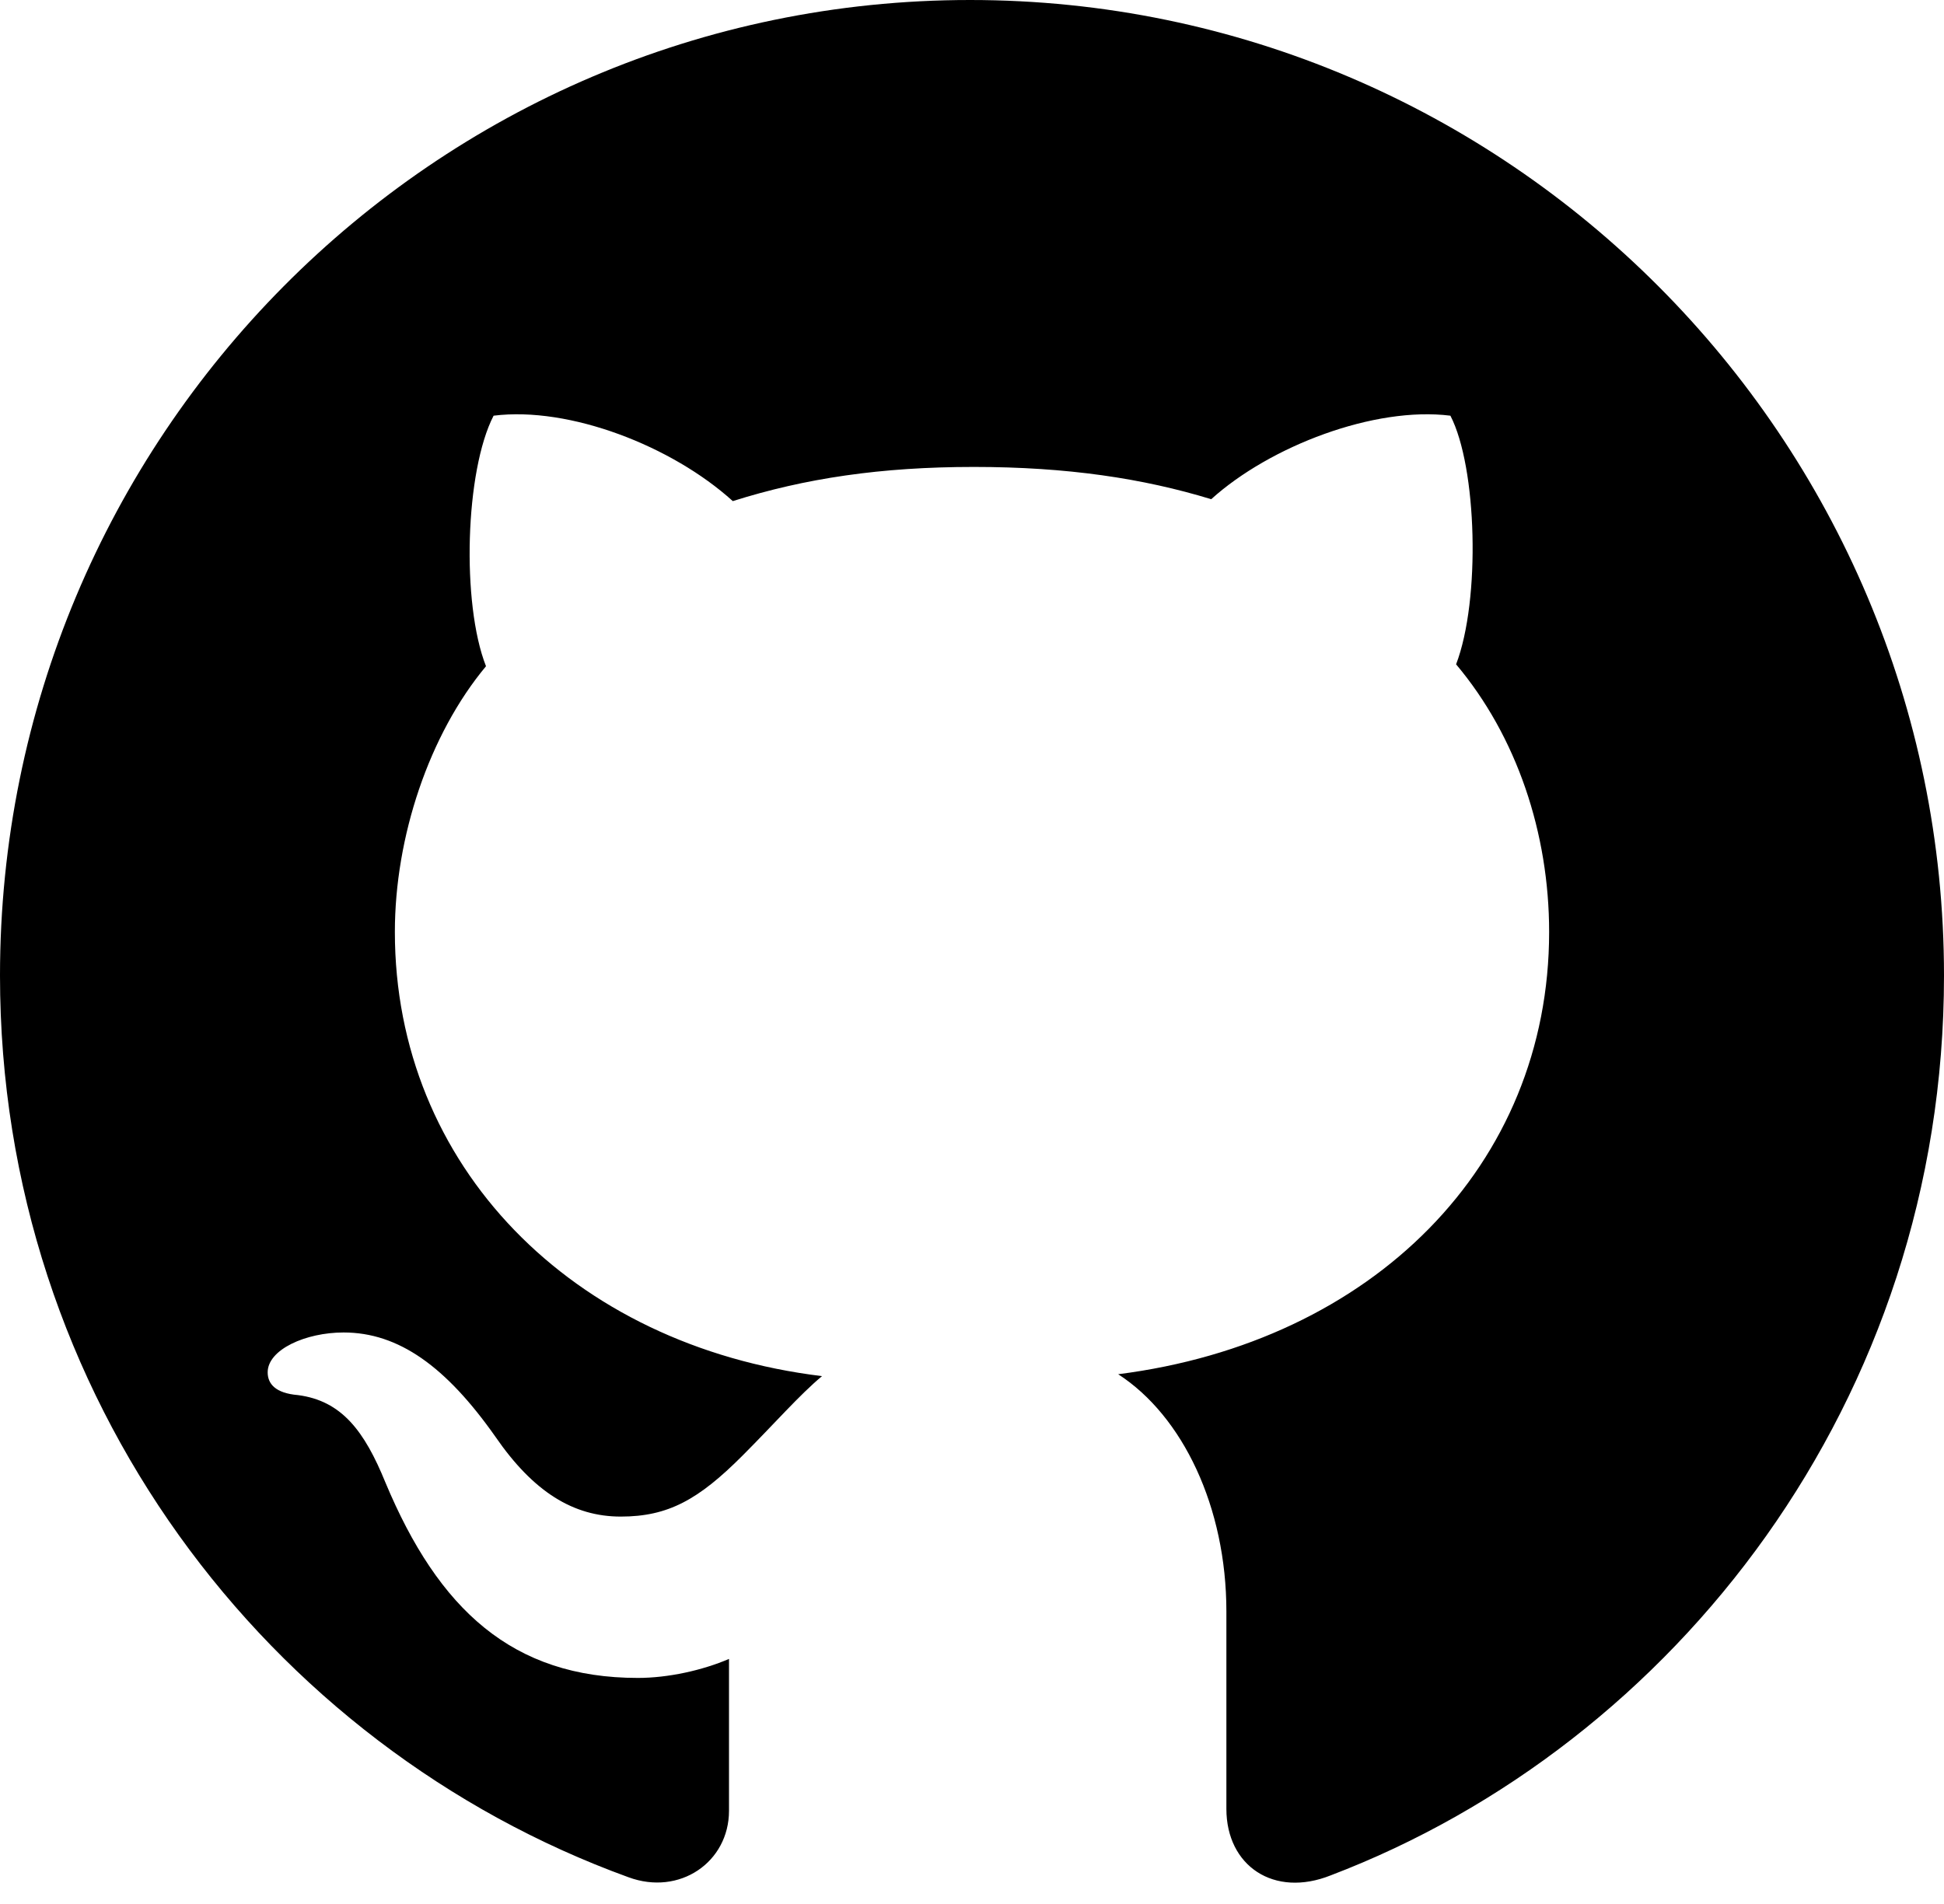
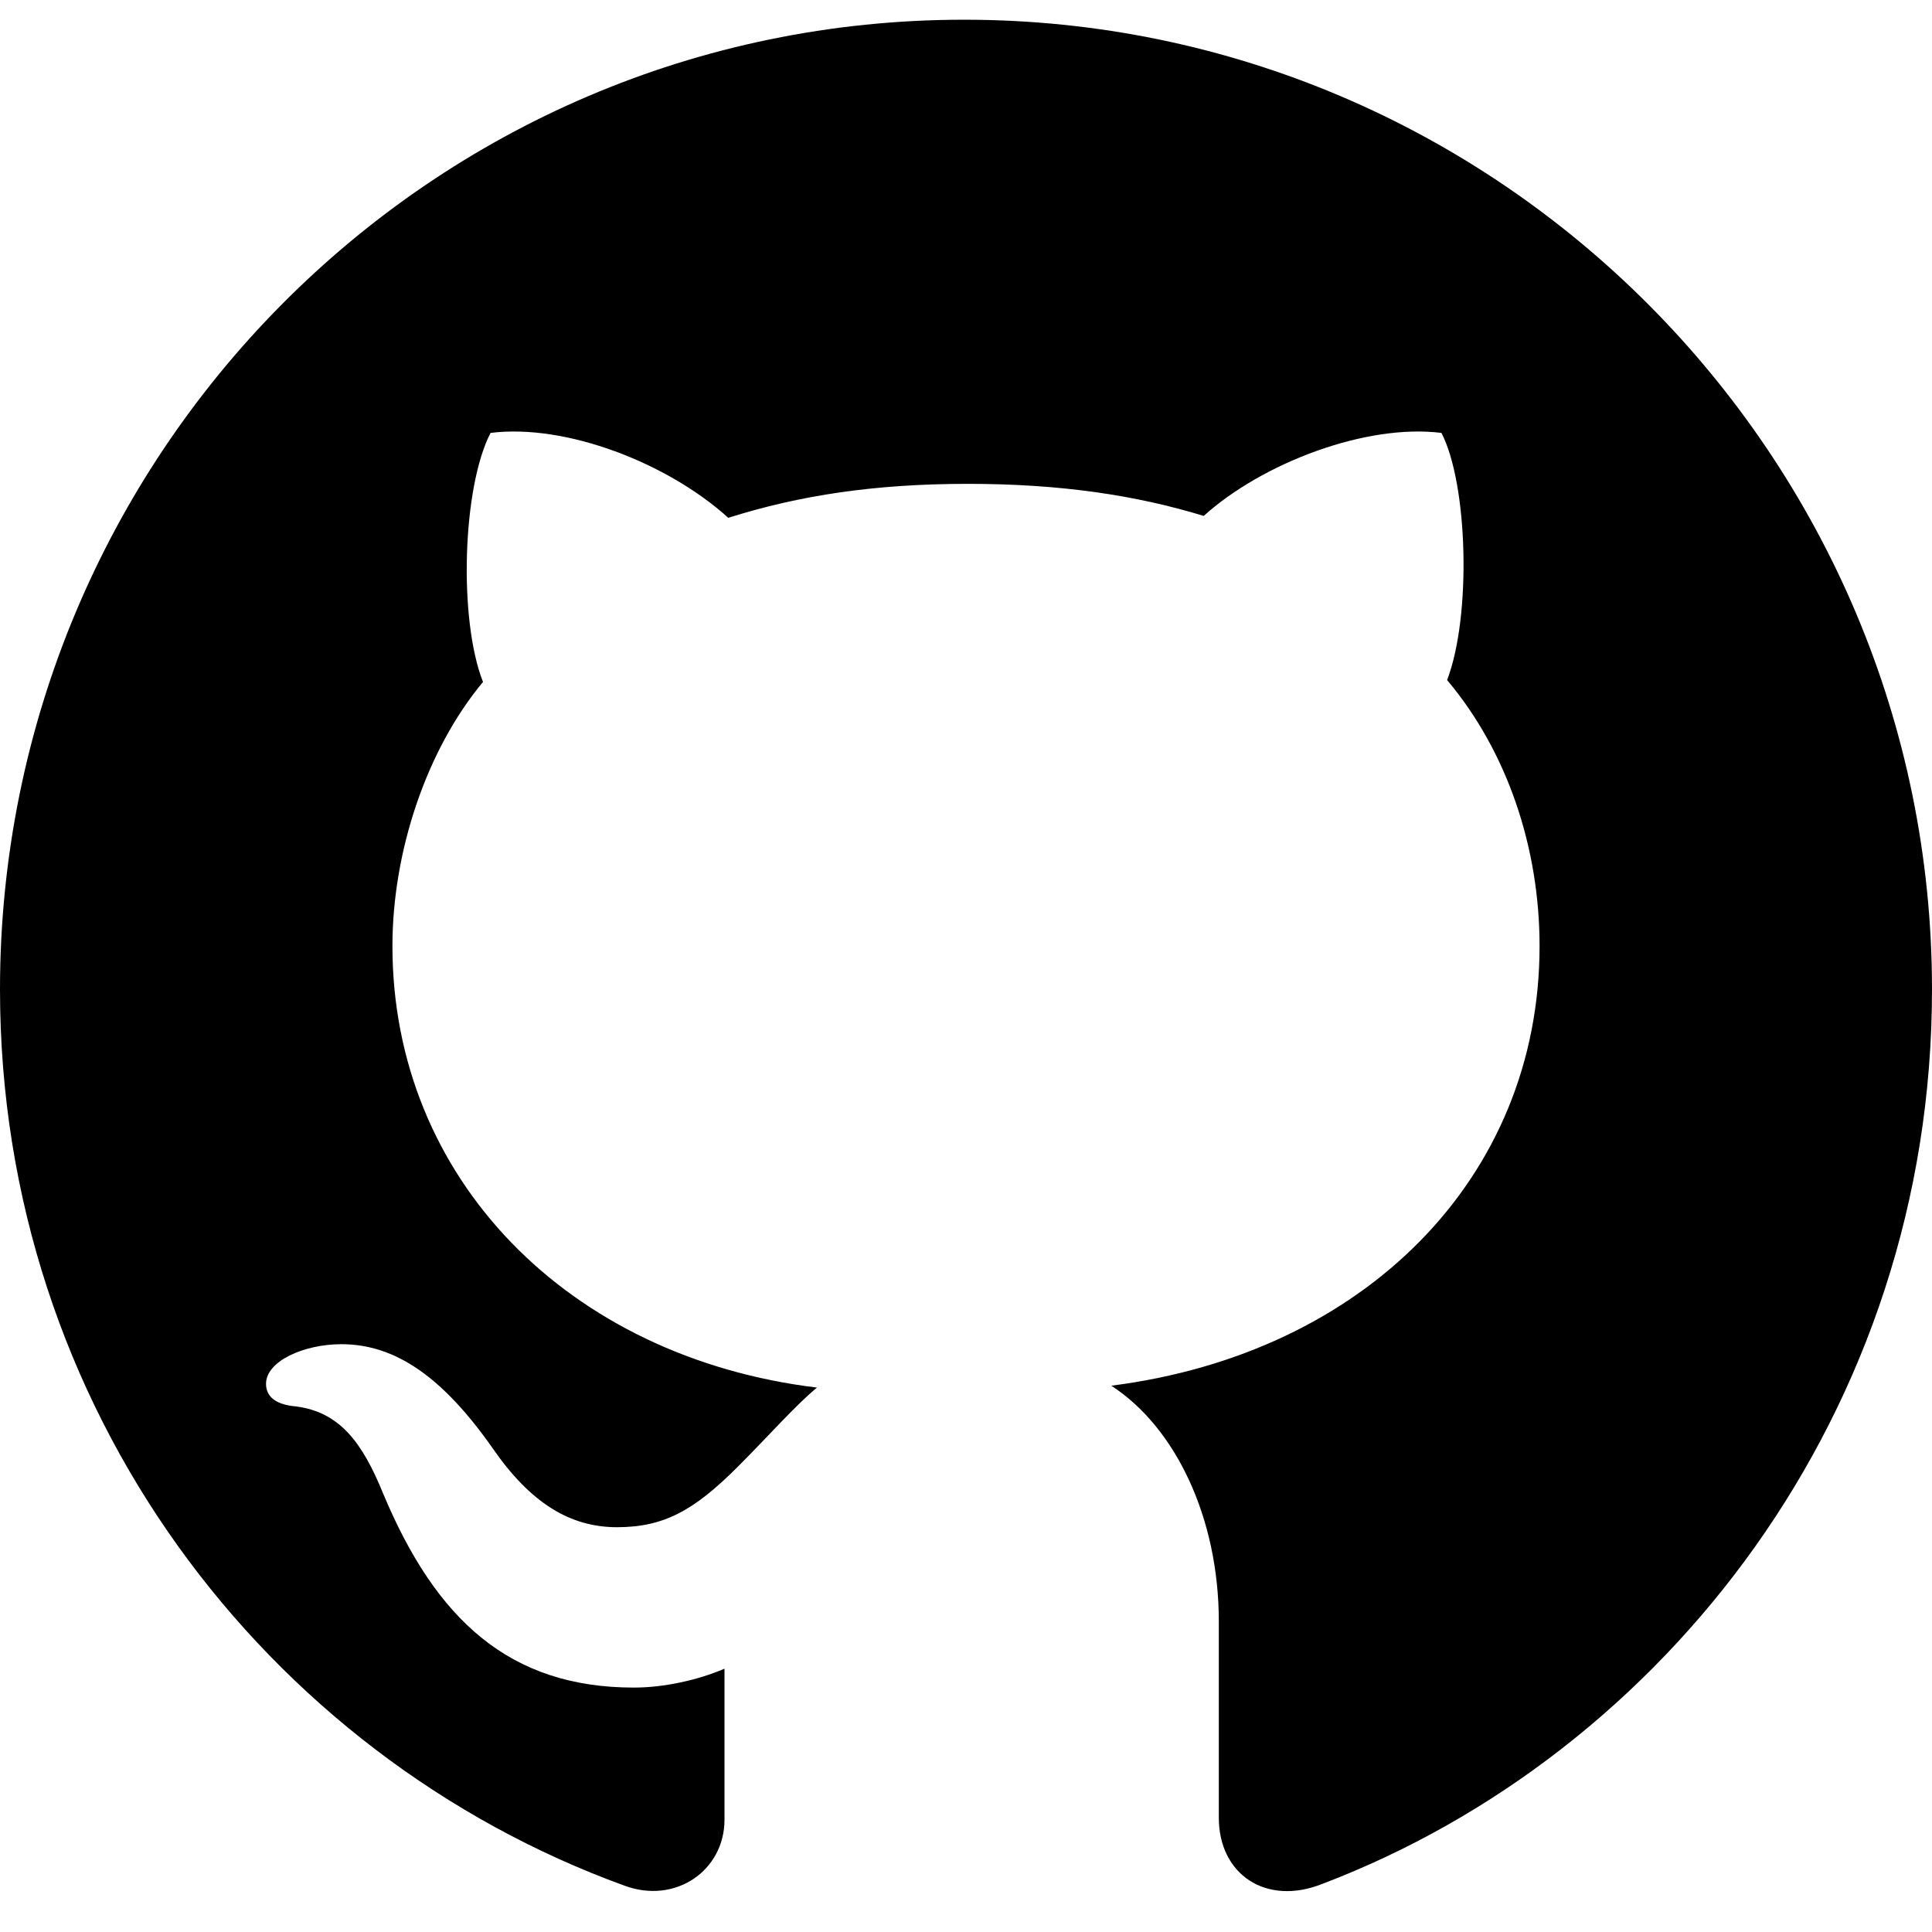
- <svg xmlns="http://www.w3.org/2000/svg" viewBox="0 0 98 96" fill="currentColor">
+ <svg xmlns="http://www.w3.org/2000/svg" width="20" height="20" viewBox="0 0 98 96" fill="currentColor">
  <g clip-path="url(#clip0_730_27126)">
    <path d="M41.44 69.385C28.807 67.853 19.906 58.762 19.906 46.99C19.906 42.205 21.629 37.037 24.5 33.592C23.256 30.434 23.447 23.734 24.883 20.959C28.711 20.48 33.879 22.49 36.941 25.266C40.578 24.117 44.406 23.543 49.096 23.543C53.785 23.543 57.613 24.117 61.059 25.17C64.025 22.49 69.289 20.48 73.117 20.959C74.457 23.543 74.648 30.242 73.404 33.496C76.467 37.133 78.094 42.014 78.094 46.99C78.094 58.762 69.193 67.662 56.369 69.289C59.623 71.394 61.824 75.988 61.824 81.252L61.824 91.205C61.824 94.076 64.217 95.703 67.088 94.555C84.41 87.951 98 70.629 98 49.191C98 22.107 75.988 6.69539e-07 48.904 4.309e-07C21.82 1.92261e-07 -1.9479e-07 22.107 -4.3343e-07 49.191C-6.20631e-07 70.438 13.494 88.047 31.678 94.65C34.262 95.607 36.75 93.885 36.75 91.301L36.75 83.644C35.41 84.219 33.688 84.602 32.156 84.602C25.84 84.602 22.107 81.156 19.428 74.744C18.375 72.16 17.227 70.629 15.025 70.342C13.877 70.246 13.494 69.768 13.494 69.193C13.494 68.045 15.408 67.184 17.322 67.184C20.098 67.184 22.49 68.906 24.979 72.447C26.893 75.223 28.902 76.467 31.295 76.467C33.688 76.467 35.219 75.606 37.42 73.404C39.047 71.777 40.291 70.342 41.44 69.385Z" fill="currentColor" />
  </g>
  <defs>
    <clipPath id="clip0_730_27126">
      <rect width="98" height="96" fill="none" />
    </clipPath>
  </defs>
</svg>
